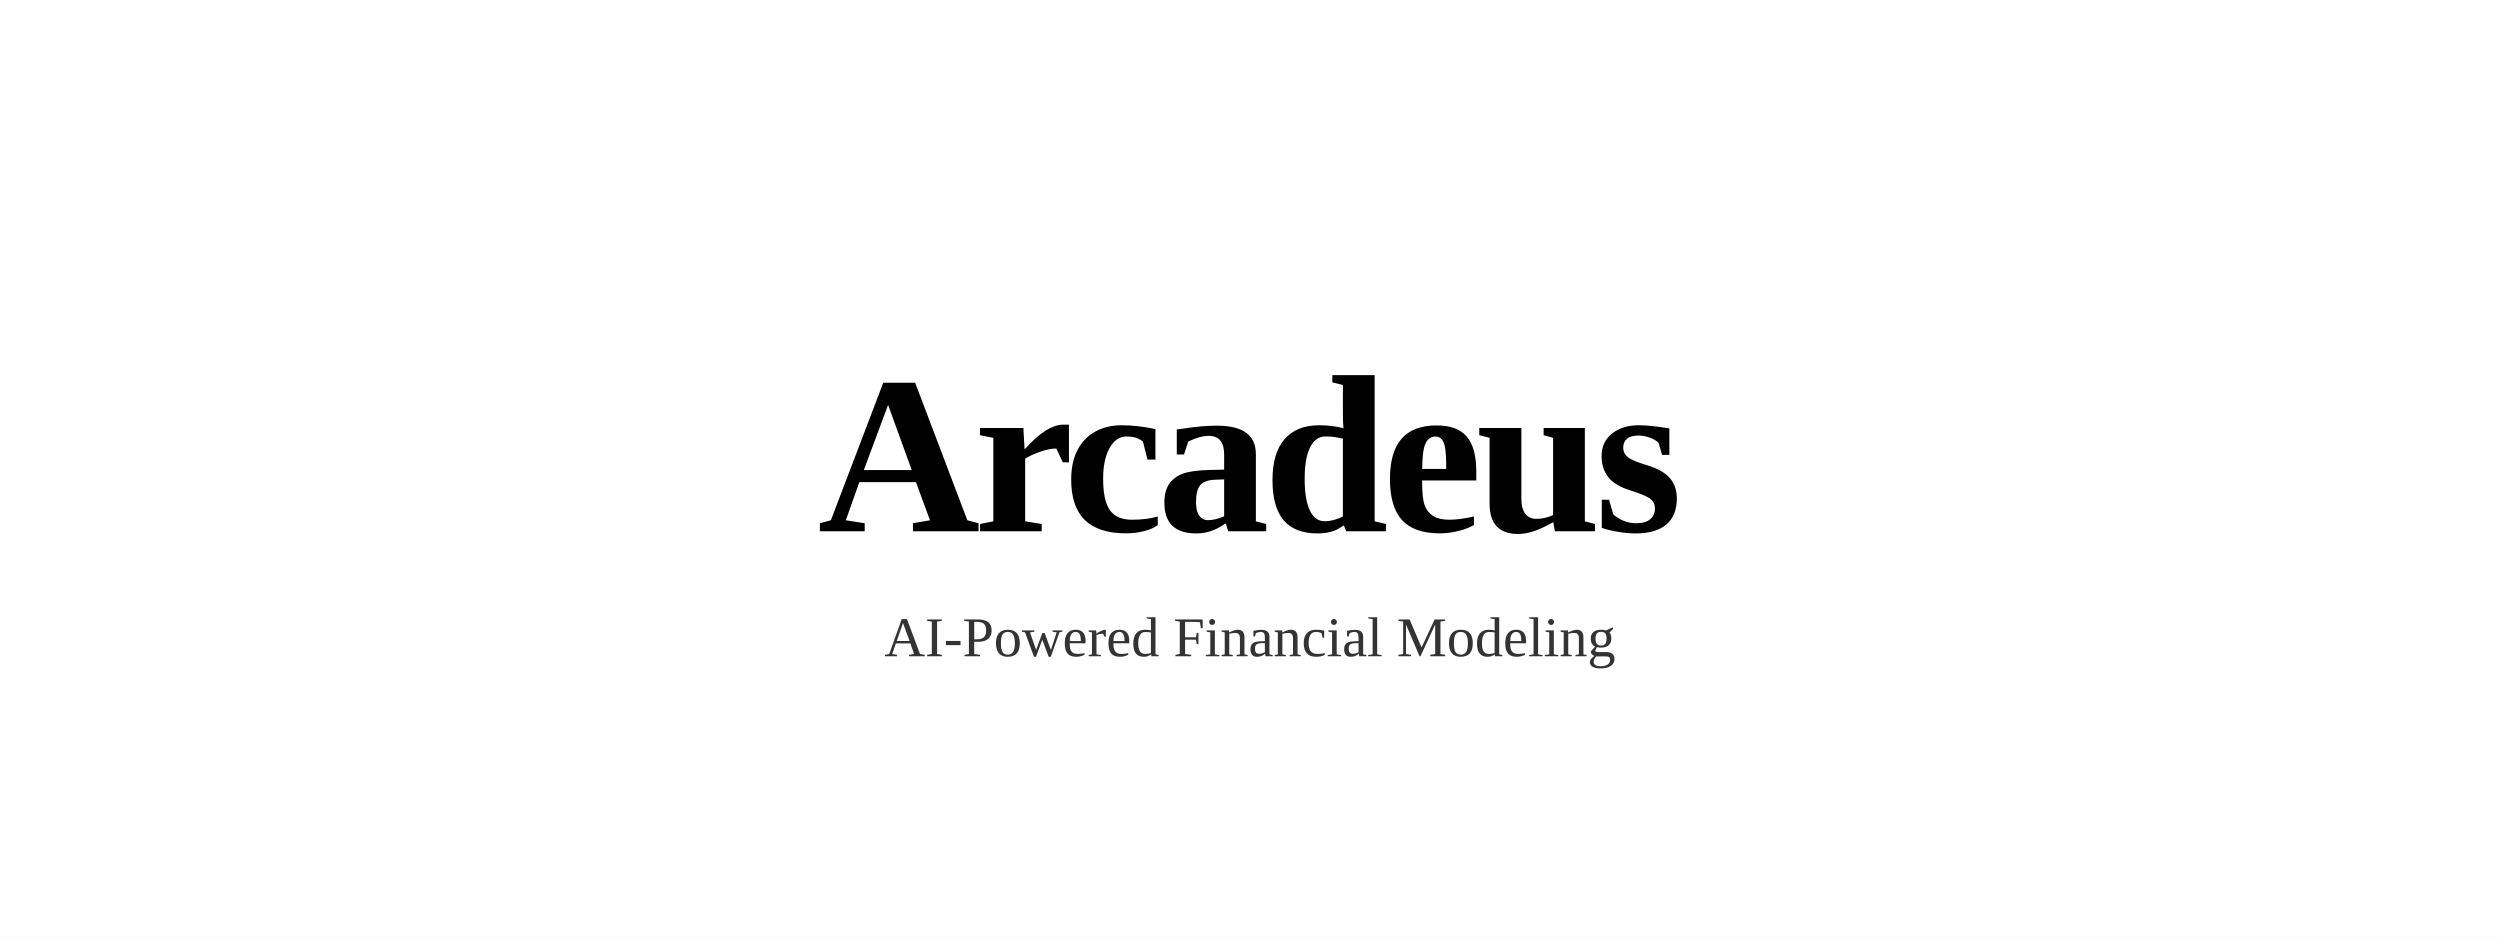
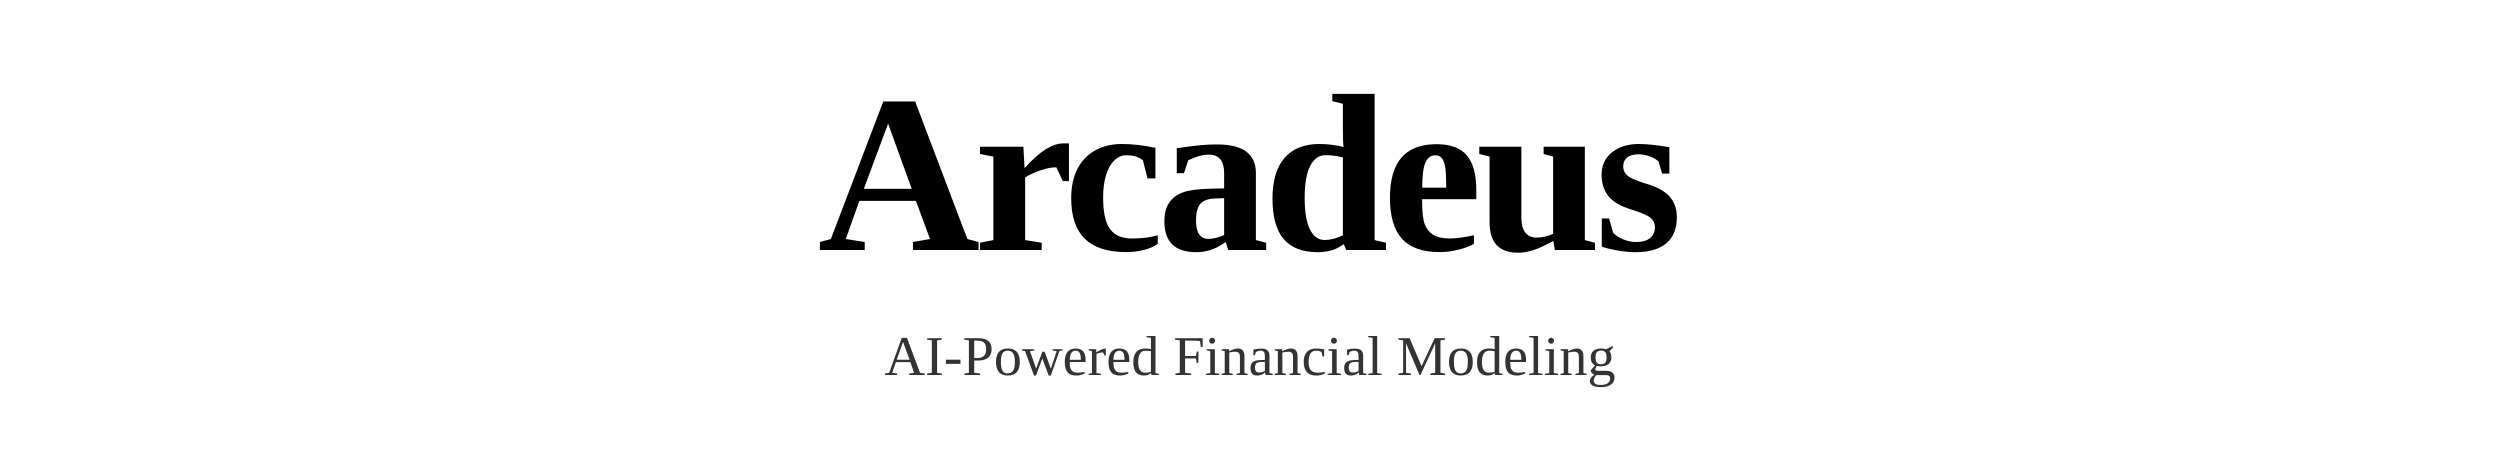
- <svg xmlns="http://www.w3.org/2000/svg" width="800" height="300" viewBox="0 0 800 300" fill="none">
-   <rect width="800" height="300" fill="#FFFFFF" />
-   <text x="400" y="170" font-family="'Source Serif Pro', 'Times New Roman', serif" font-size="72" font-weight="600" fill="#000000" text-anchor="middle" letter-spacing="-2">
+ <svg xmlns="http://www.w3.org/2000/svg" width="800" height="150" viewBox="0 0 800 150" fill="none">
+   <rect width="800" height="150" fill="#FFFFFF" />
+   <text x="400" y="80" font-family="'Source Serif Pro', 'Times New Roman', serif" font-size="72" font-weight="600" fill="#000000" text-anchor="middle" letter-spacing="-2">
    Arcadeus
  </text>
-   <text x="400" y="210" font-family="'Source Serif Pro', 'Times New Roman', serif" font-size="18" font-weight="400" fill="#000000" text-anchor="middle" opacity="0.8">
+   <text x="400" y="120" font-family="'Source Serif Pro', 'Times New Roman', serif" font-size="18" font-weight="400" fill="#000000" text-anchor="middle" opacity="0.8">
    AI-Powered Financial Modeling
  </text>
</svg>
